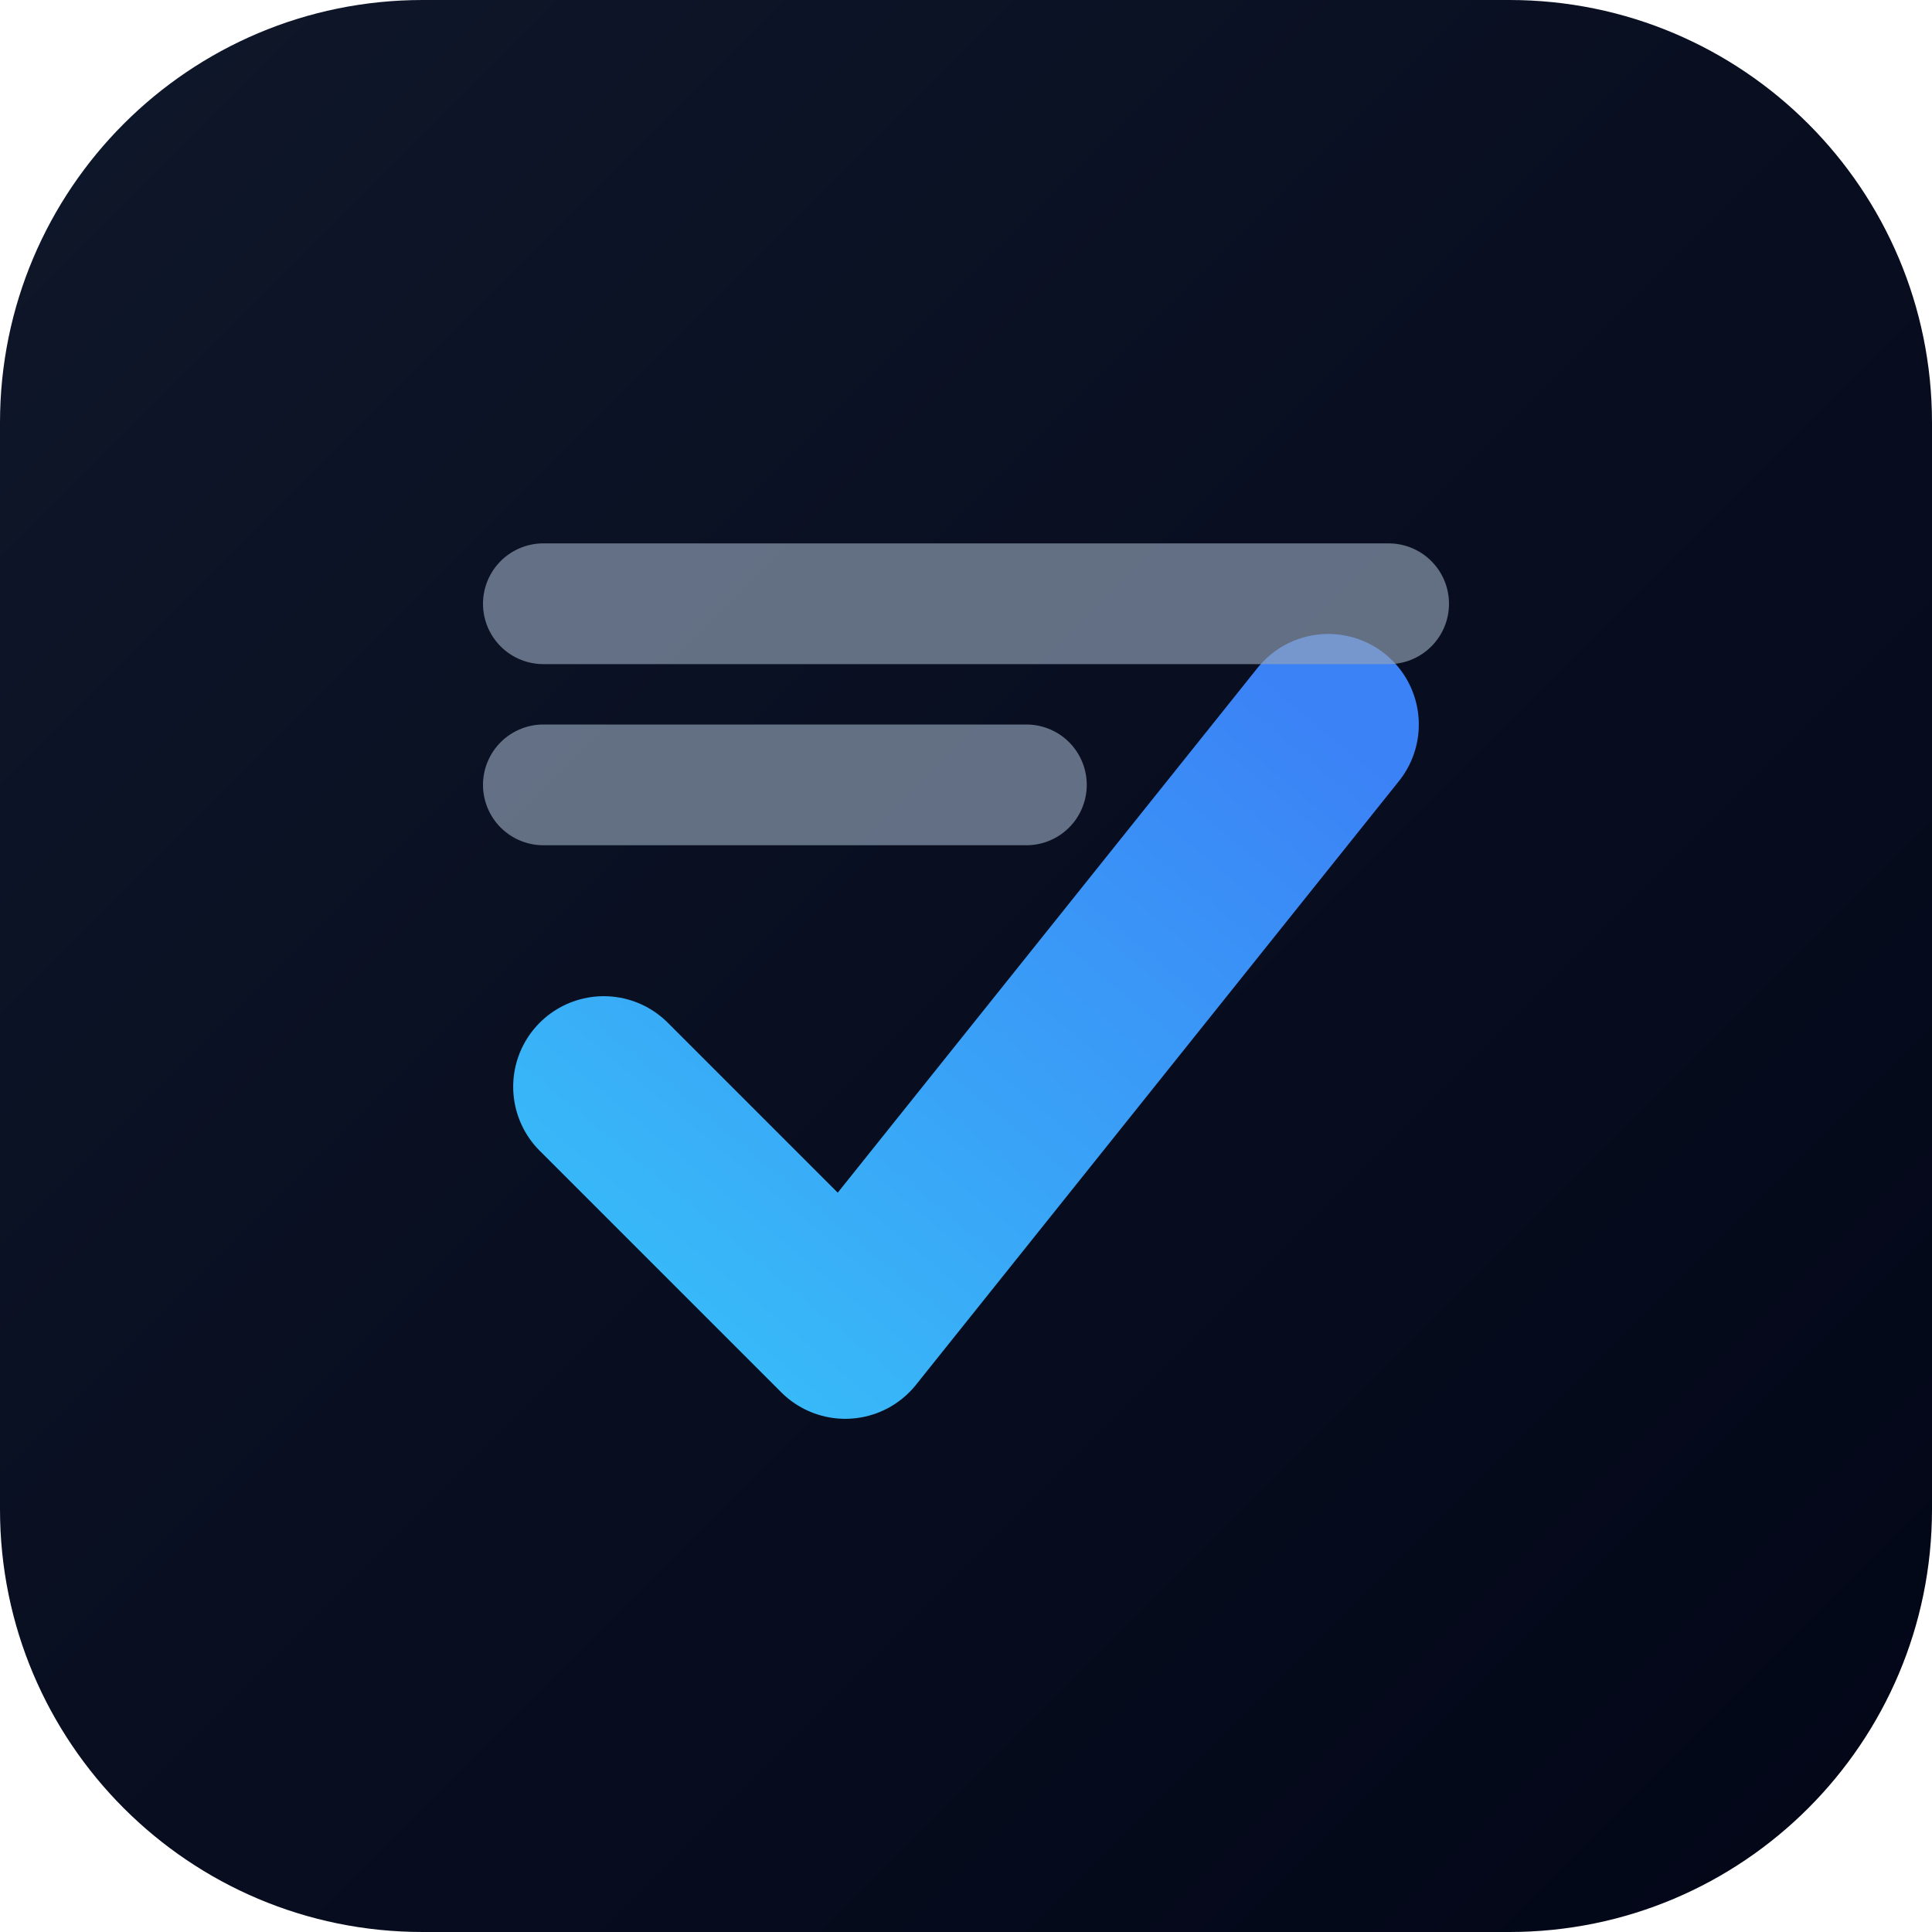
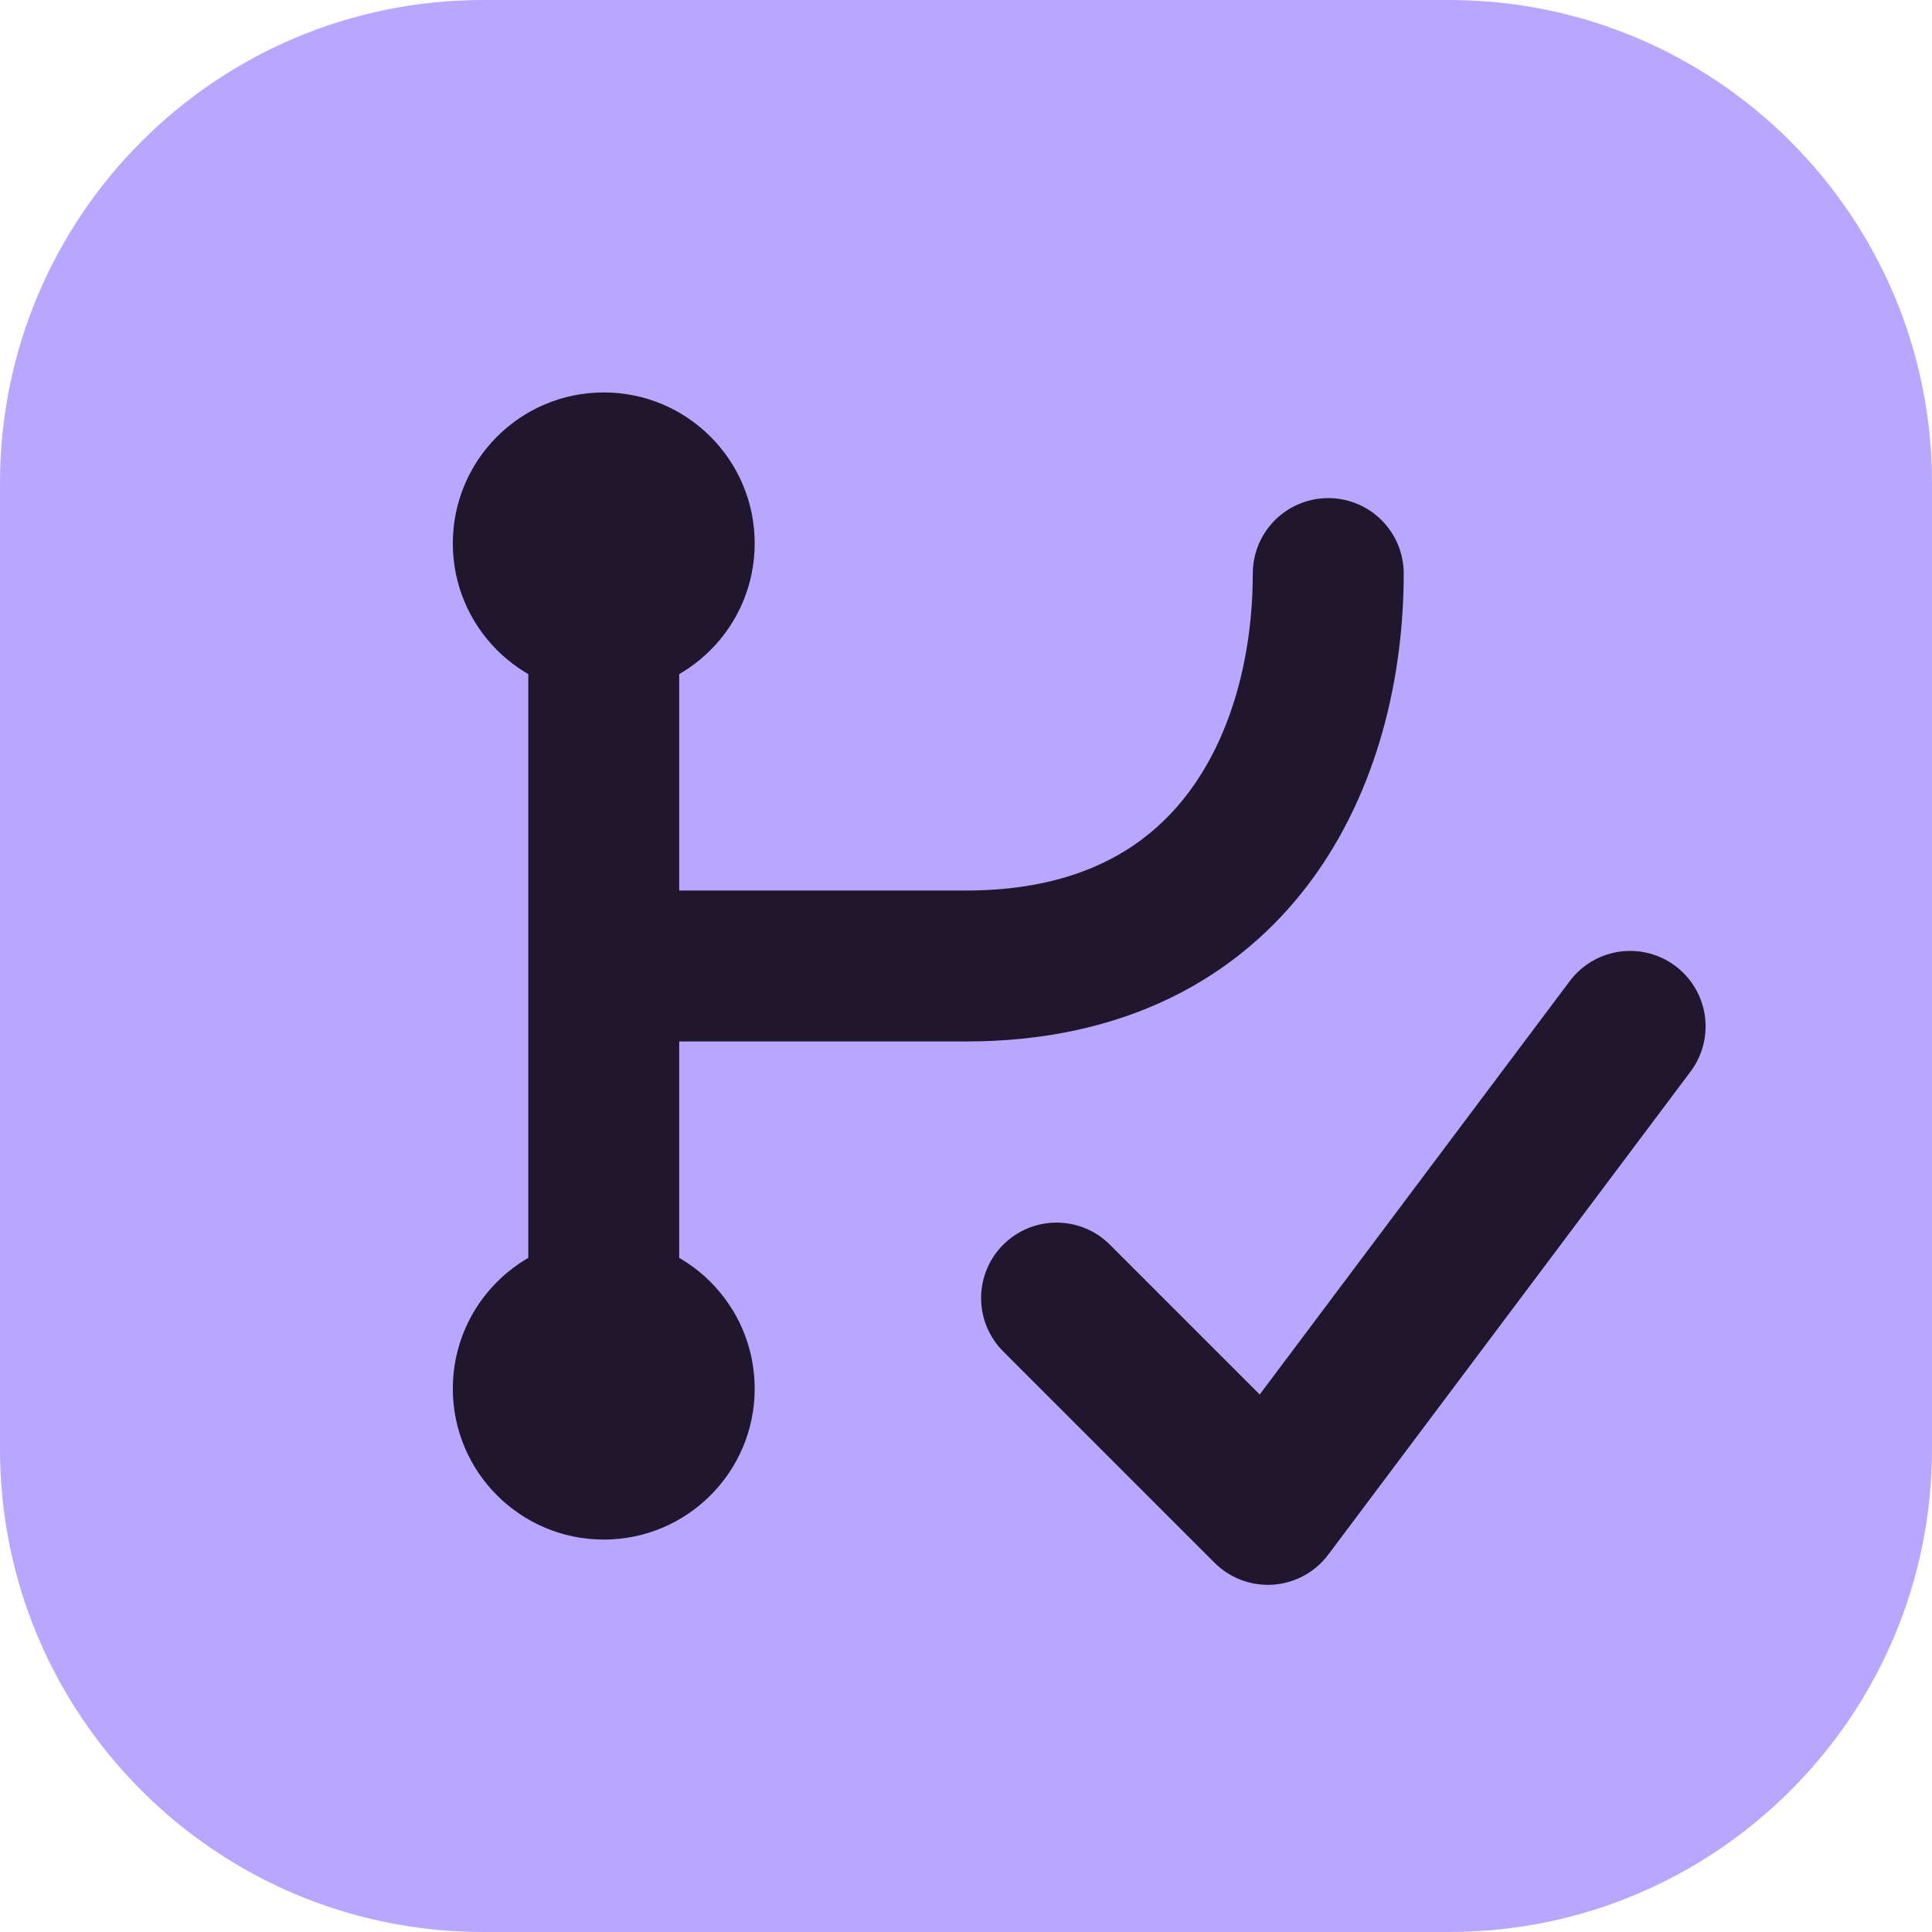
- <svg xmlns="http://www.w3.org/2000/svg" viewBox="0 0 64 64" role="img" aria-label="Approve Please icon">
-   <defs>
-     <linearGradient id="bg" x1="0" x2="1" y1="0" y2="1">
-       <stop offset="0%" stop-color="#0f172a" />
-       <stop offset="100%" stop-color="#020617" />
-     </linearGradient>
-     <linearGradient id="accent" x1="0" x2="1" y1="1" y2="0">
-       <stop offset="0%" stop-color="#38bdf8" />
-       <stop offset="100%" stop-color="#3b82f6" />
-     </linearGradient>
-   </defs>
-   <rect width="64" height="64" rx="14" fill="url(#bg)" />
-   <path d="M20 36l8 8 16-20" fill="none" stroke="url(#accent)" stroke-width="6" stroke-linecap="round" stroke-linejoin="round" />
-   <g fill="none" stroke="#94a3b8" stroke-linecap="round" stroke-width="4" opacity="0.65">
-     <path d="M18 20h28" />
-     <path d="M18 26h16" />
+ <svg xmlns="http://www.w3.org/2000/svg" viewBox="0 0 64 64">
+   <rect width="64" height="64" rx="16" fill="#b9a7ff" />
+   <g fill="none" stroke="#20172e" stroke-width="5" stroke-linecap="round" stroke-linejoin="round">
+     <path d="M20 45V19m0 13h12c9 0 12-7 12-13" />
+     <path d="m35 43 7 7 12-16" />
+   </g>
+   <g fill="#20172e">
+     <circle cx="20" cy="18" r="5" />
+     <circle cx="20" cy="46" r="5" />
  </g>
</svg>
